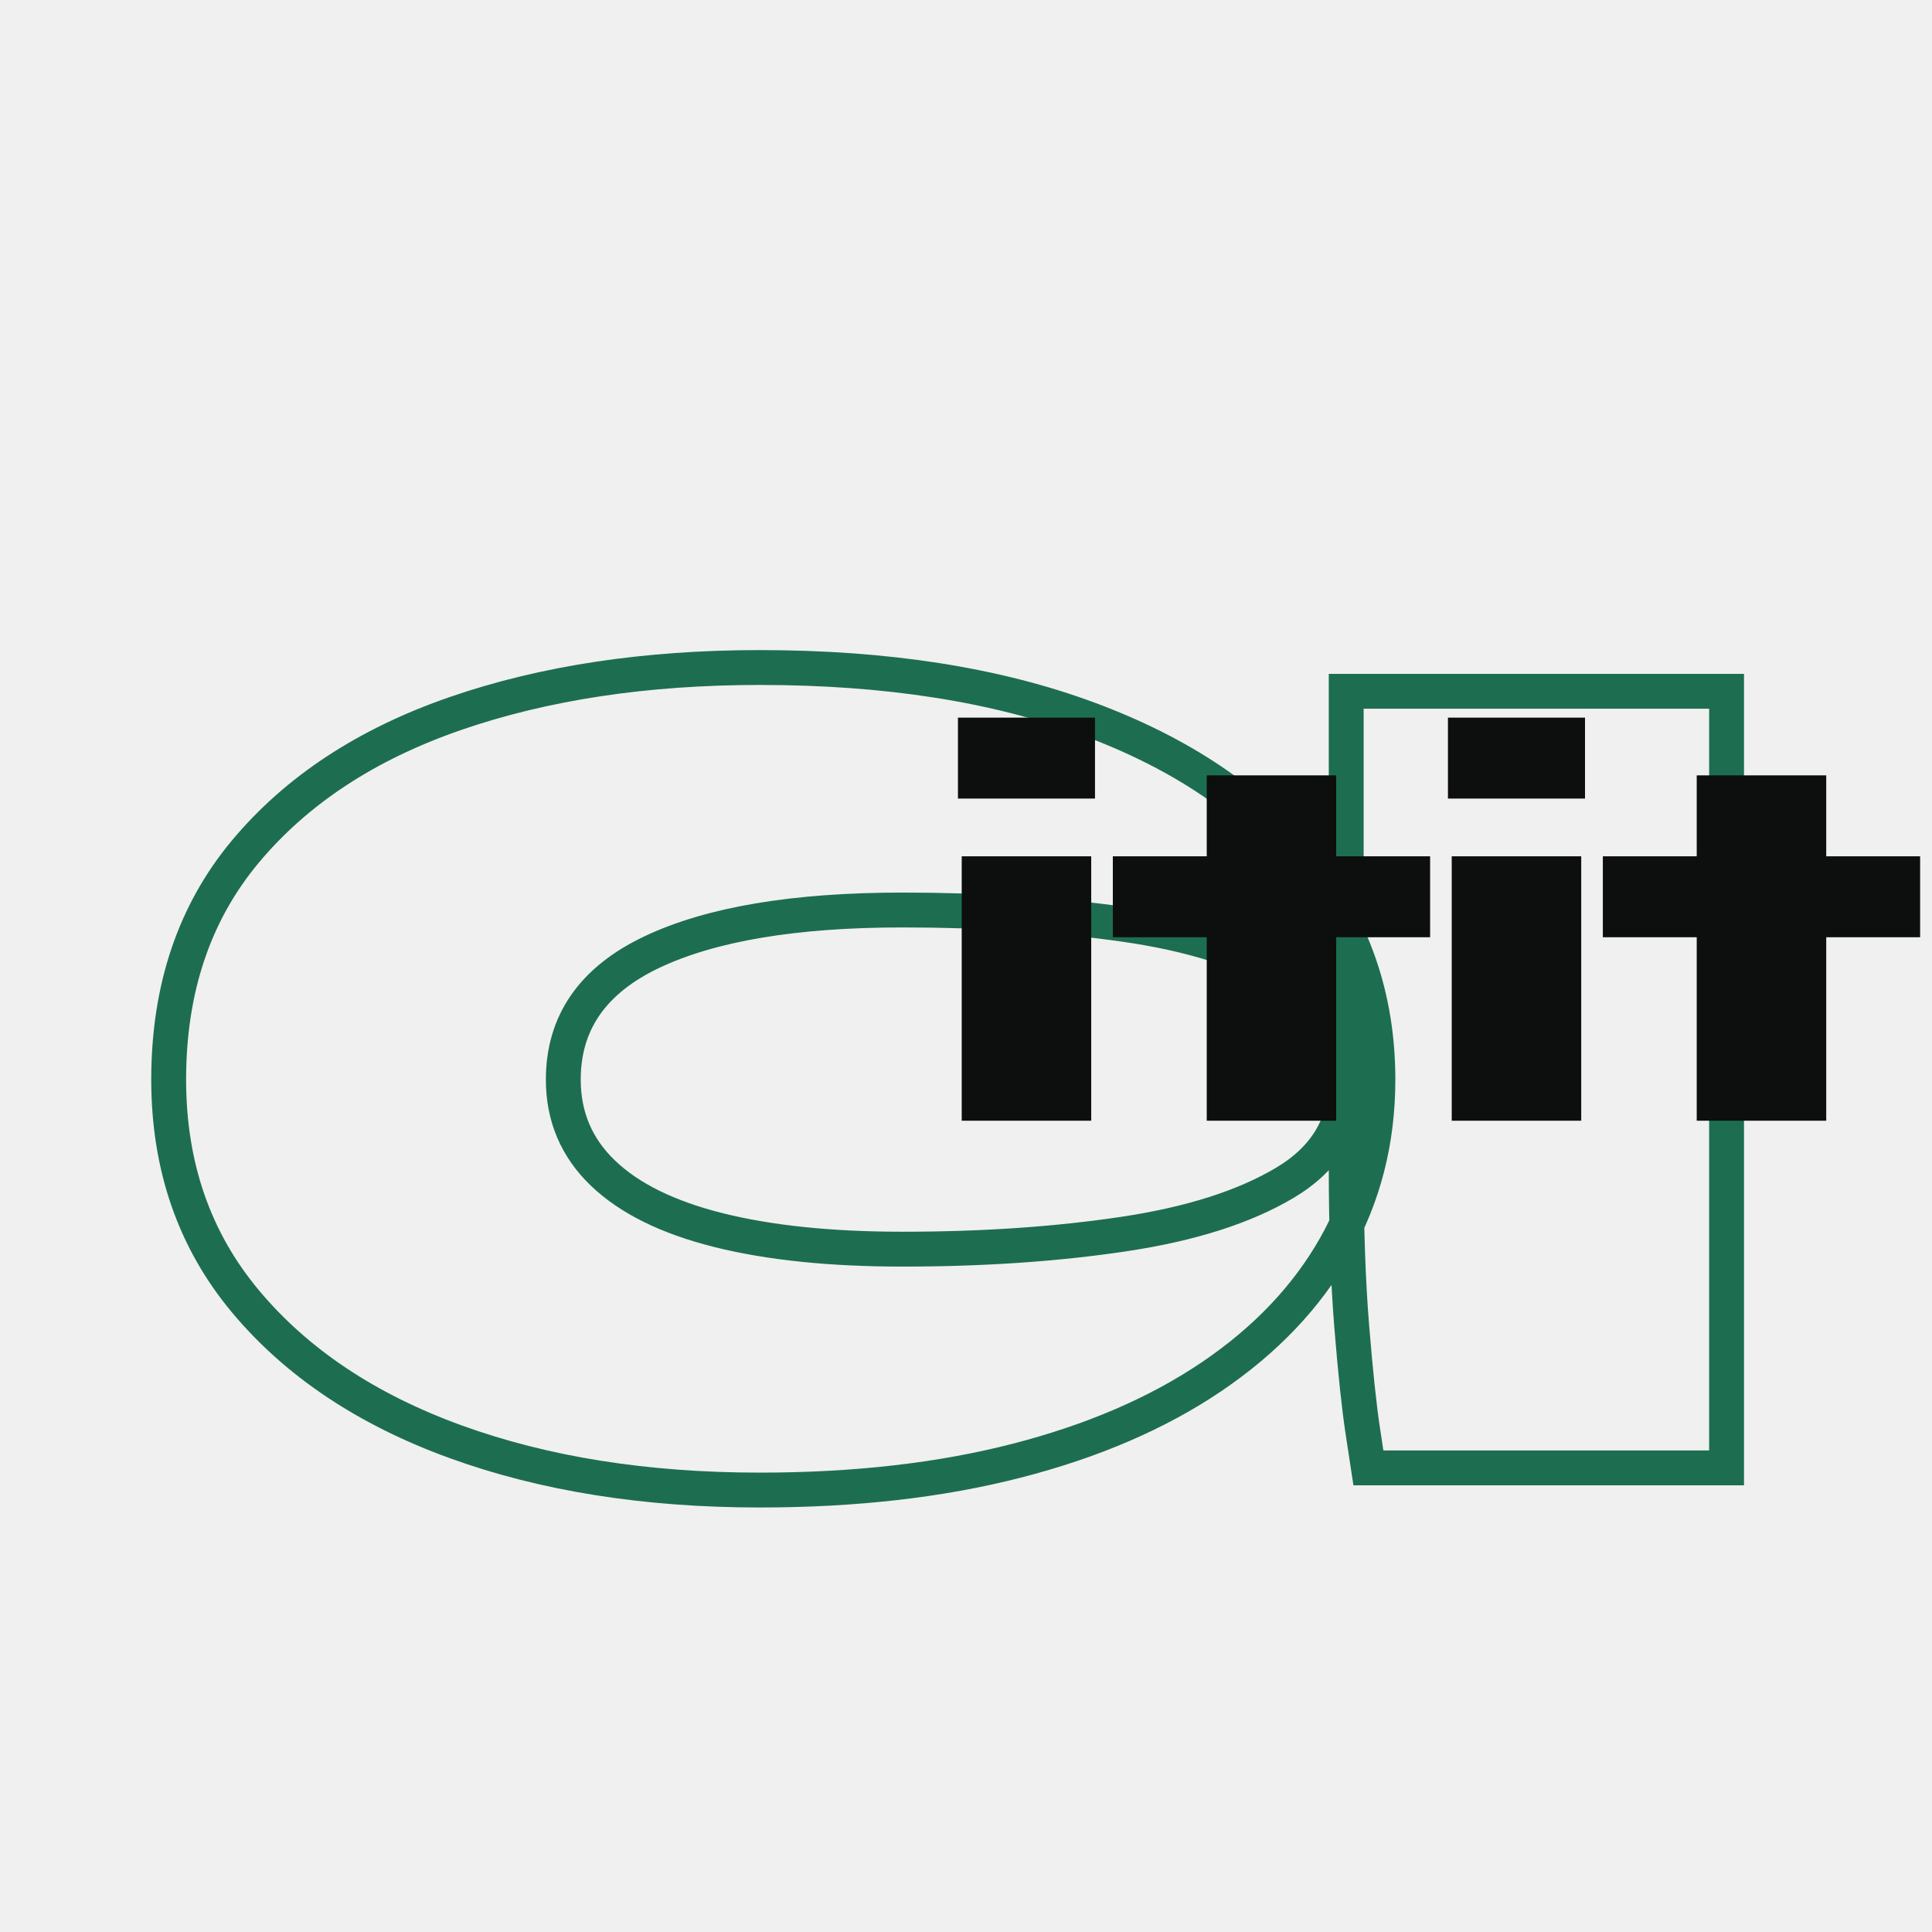
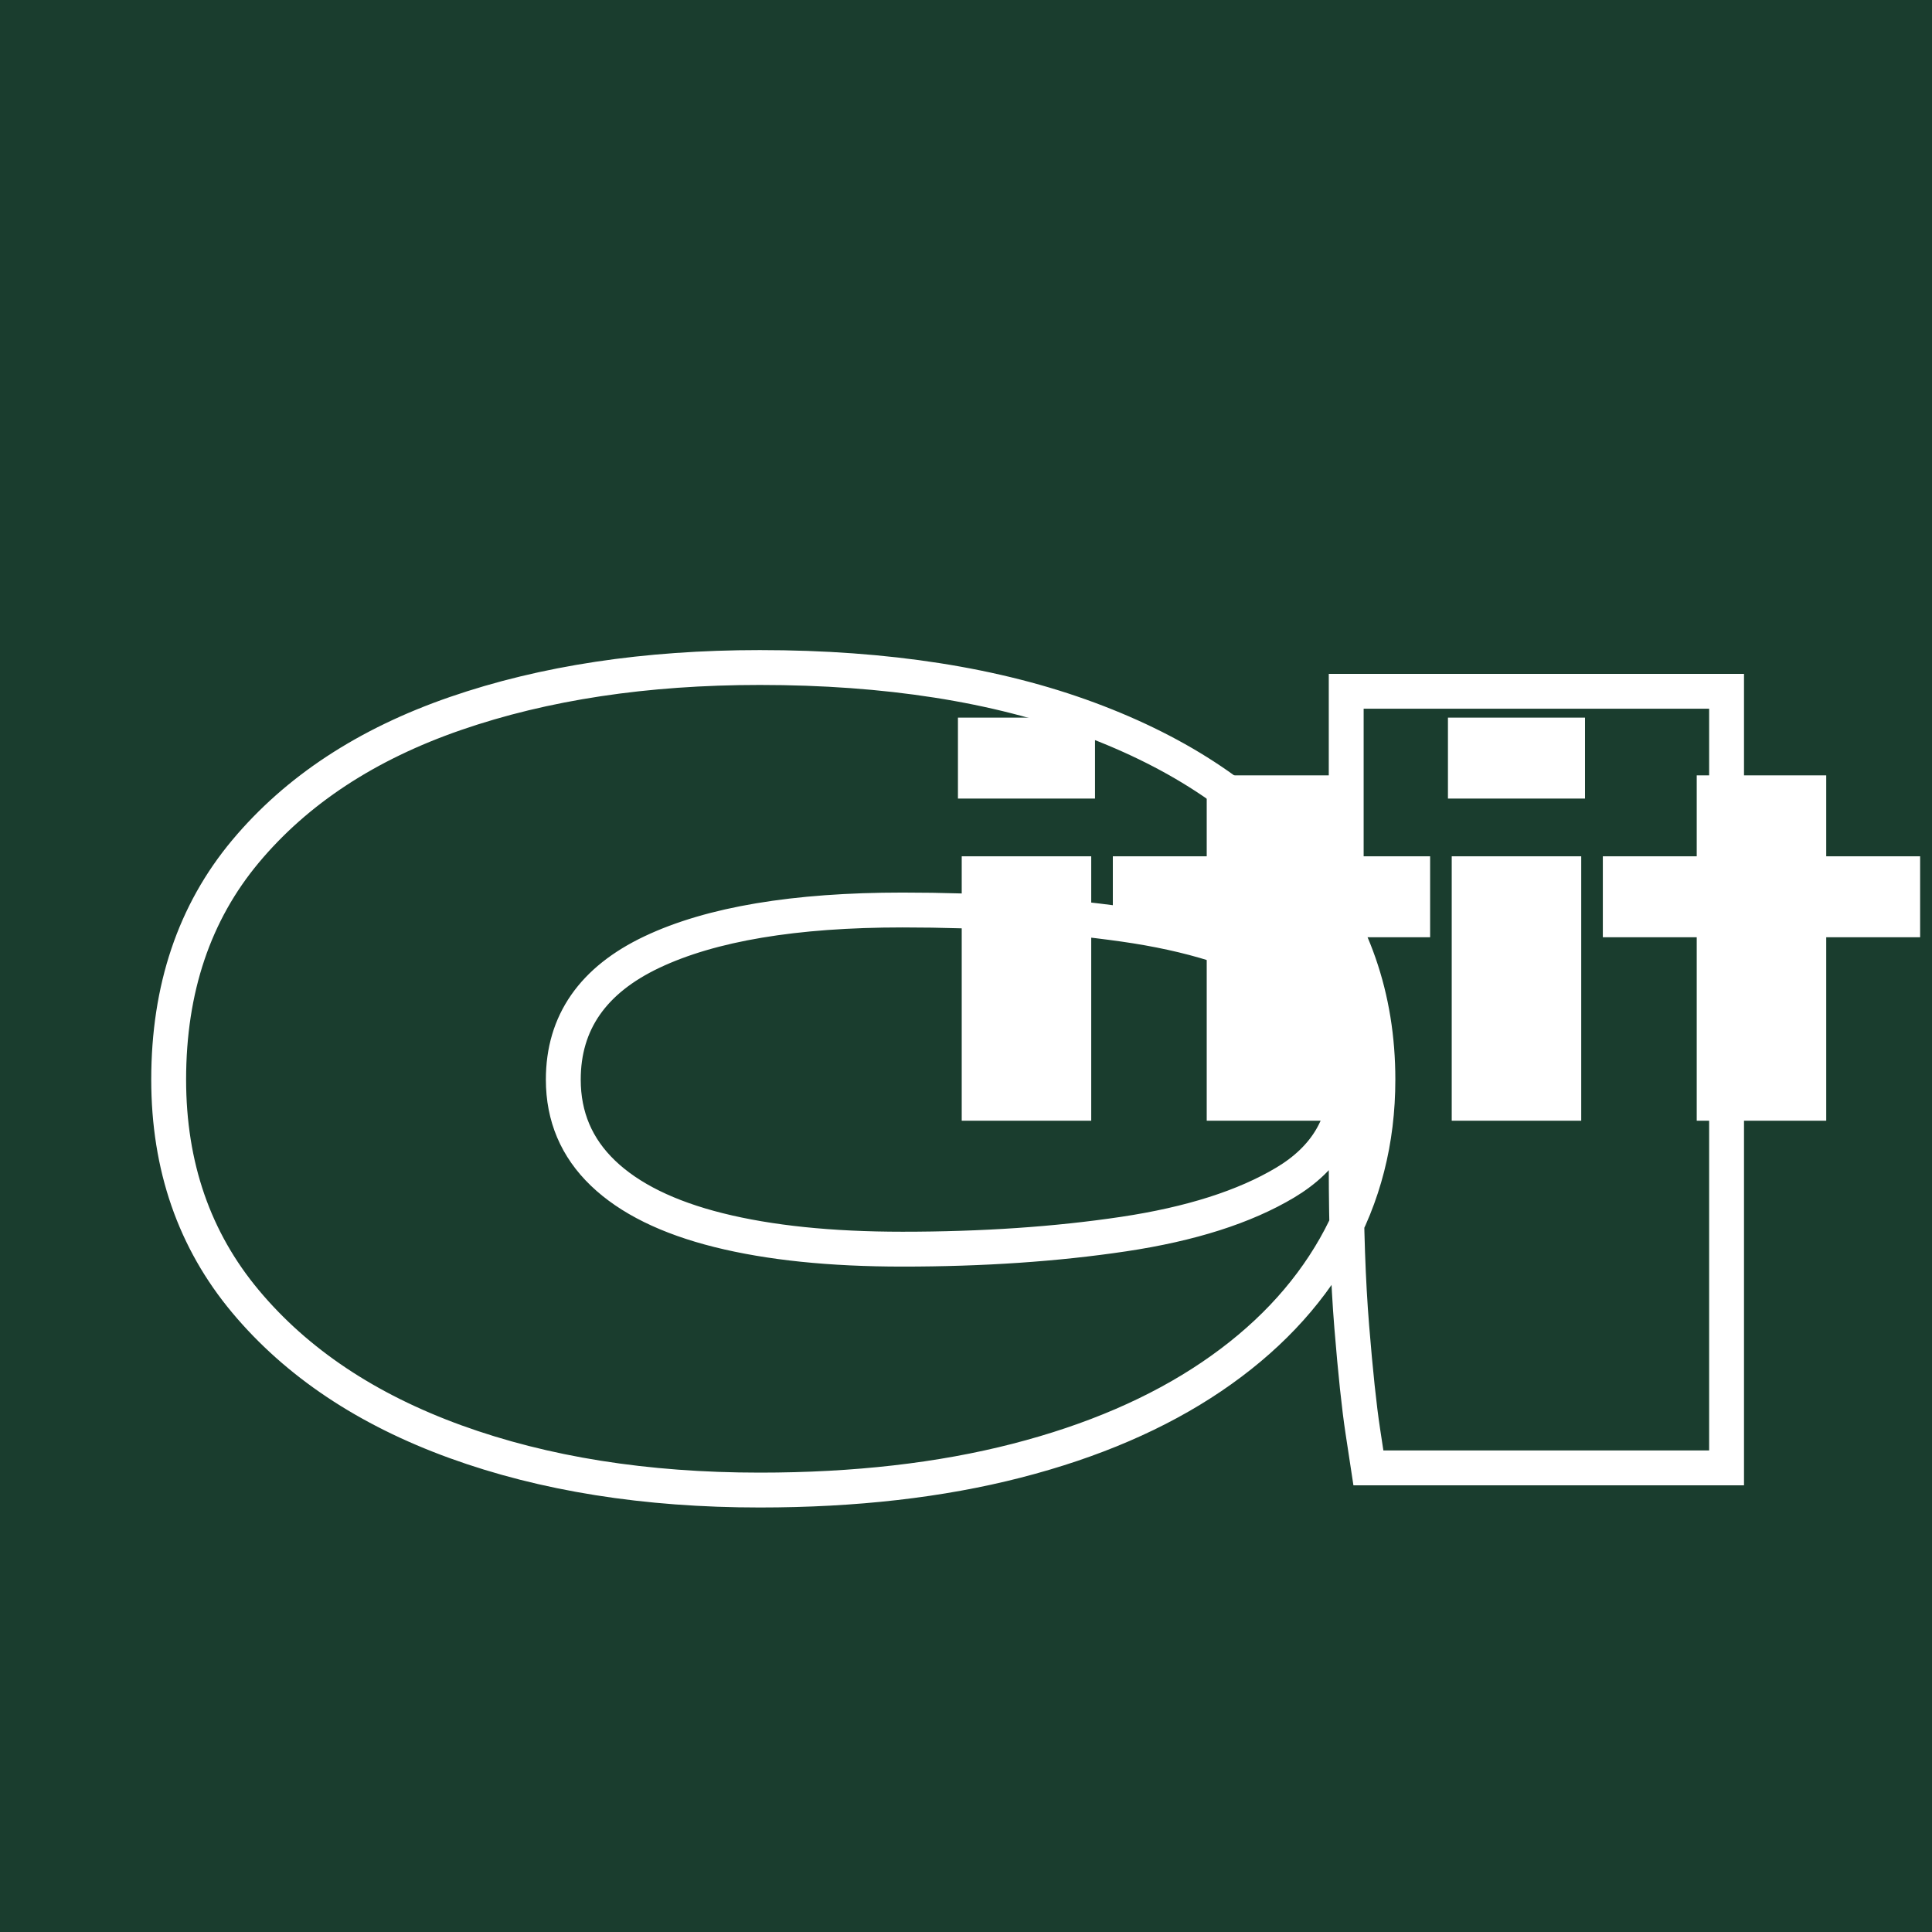
<svg xmlns="http://www.w3.org/2000/svg" width="1024" height="1024" viewBox="0 0 1024 1024">
-   <path d="M408 -14Q300 -14 216.0 16.5Q132 47 83.5 105.0Q35 163 35 245Q35 331 83.5 389.0Q132 447 216.0 476.0Q300 505 408 505Q528 505 615.5 472.5Q703 440 750.5 381.5Q798 323 798 245Q798 187 771.0 139.5Q744 92 693.0 57.5Q642 23 570.0 4.5Q498 -14 408 -14ZM498 138Q574 138 637.5 147.5Q701 157 739.5 180.0Q778 203 778 245Q778 288 739.5 311.0Q701 334 637.5 343.0Q574 352 498 352Q396 352 340.0 325.5Q284 299 284 245Q284 210 309.0 186.0Q334 162 382.0 150.0Q430 138 498 138ZM778 490H1018V0H792Q792 0 788.5 23.0Q785 46 781.5 89.0Q778 132 778 190Z" transform="matrix(0.84,0,0,-0.84,60,778)" fill="none" stroke="#1D6E50" stroke-width="22.00" />
-   <path d="M309 747V597H55V747ZM62 490H302V0H62Z" transform="matrix(0.286,0,0,-0.286,492,594)" fill="#0C0F0E" />
-   <path d="M20 490H608V340H20ZM194 640H434V0H194Z" transform="matrix(0.286,0,0,-0.286,584.104,594)" fill="#0C0F0E" />
-   <path d="M309 747V597H55V747ZM62 490H302V0H62Z" transform="matrix(0.286,0,0,-0.286,751.712,594)" fill="#0C0F0E" />
-   <path d="M20 490H608V340H20ZM194 640H434V0H194Z" transform="matrix(0.286,0,0,-0.286,843.816,594)" fill="#0C0F0E" />
+   <rect width="1024" height="1024" fill="#1A3D2E" />
+   <path d="M408 -14Q300 -14 216.0 16.5Q132 47 83.5 105.0Q35 163 35 245Q35 331 83.5 389.0Q132 447 216.0 476.0Q300 505 408 505Q528 505 615.5 472.5Q703 440 750.5 381.5Q798 323 798 245Q798 187 771.0 139.5Q744 92 693.0 57.5Q642 23 570.0 4.5Q498 -14 408 -14ZM498 138Q574 138 637.5 147.5Q701 157 739.5 180.0Q778 203 778 245Q778 288 739.5 311.0Q701 334 637.5 343.0Q574 352 498 352Q396 352 340.0 325.5Q284 299 284 245Q284 210 309.0 186.0Q334 162 382.0 150.0Q430 138 498 138ZM778 490H1018V0H792Q792 0 788.5 23.0Q785 46 781.5 89.0Q778 132 778 190Z" transform="matrix(0.84,0,0,-0.84,60,778)" fill="none" stroke="#ffffff" stroke-width="22.00" />
+   <path d="M309 747V597H55V747ZM62 490H302V0H62Z" transform="matrix(0.286,0,0,-0.286,492,594)" fill="#ffffff" />
+   <path d="M20 490H608V340H20ZM194 640H434V0H194Z" transform="matrix(0.286,0,0,-0.286,584.104,594)" fill="#ffffff" />
+   <path d="M309 747V597H55V747ZM62 490H302V0H62Z" transform="matrix(0.286,0,0,-0.286,751.712,594)" fill="#ffffff" />
+   <path d="M20 490H608V340H20ZM194 640H434V0H194Z" transform="matrix(0.286,0,0,-0.286,843.816,594)" fill="#ffffff" />
</svg>
